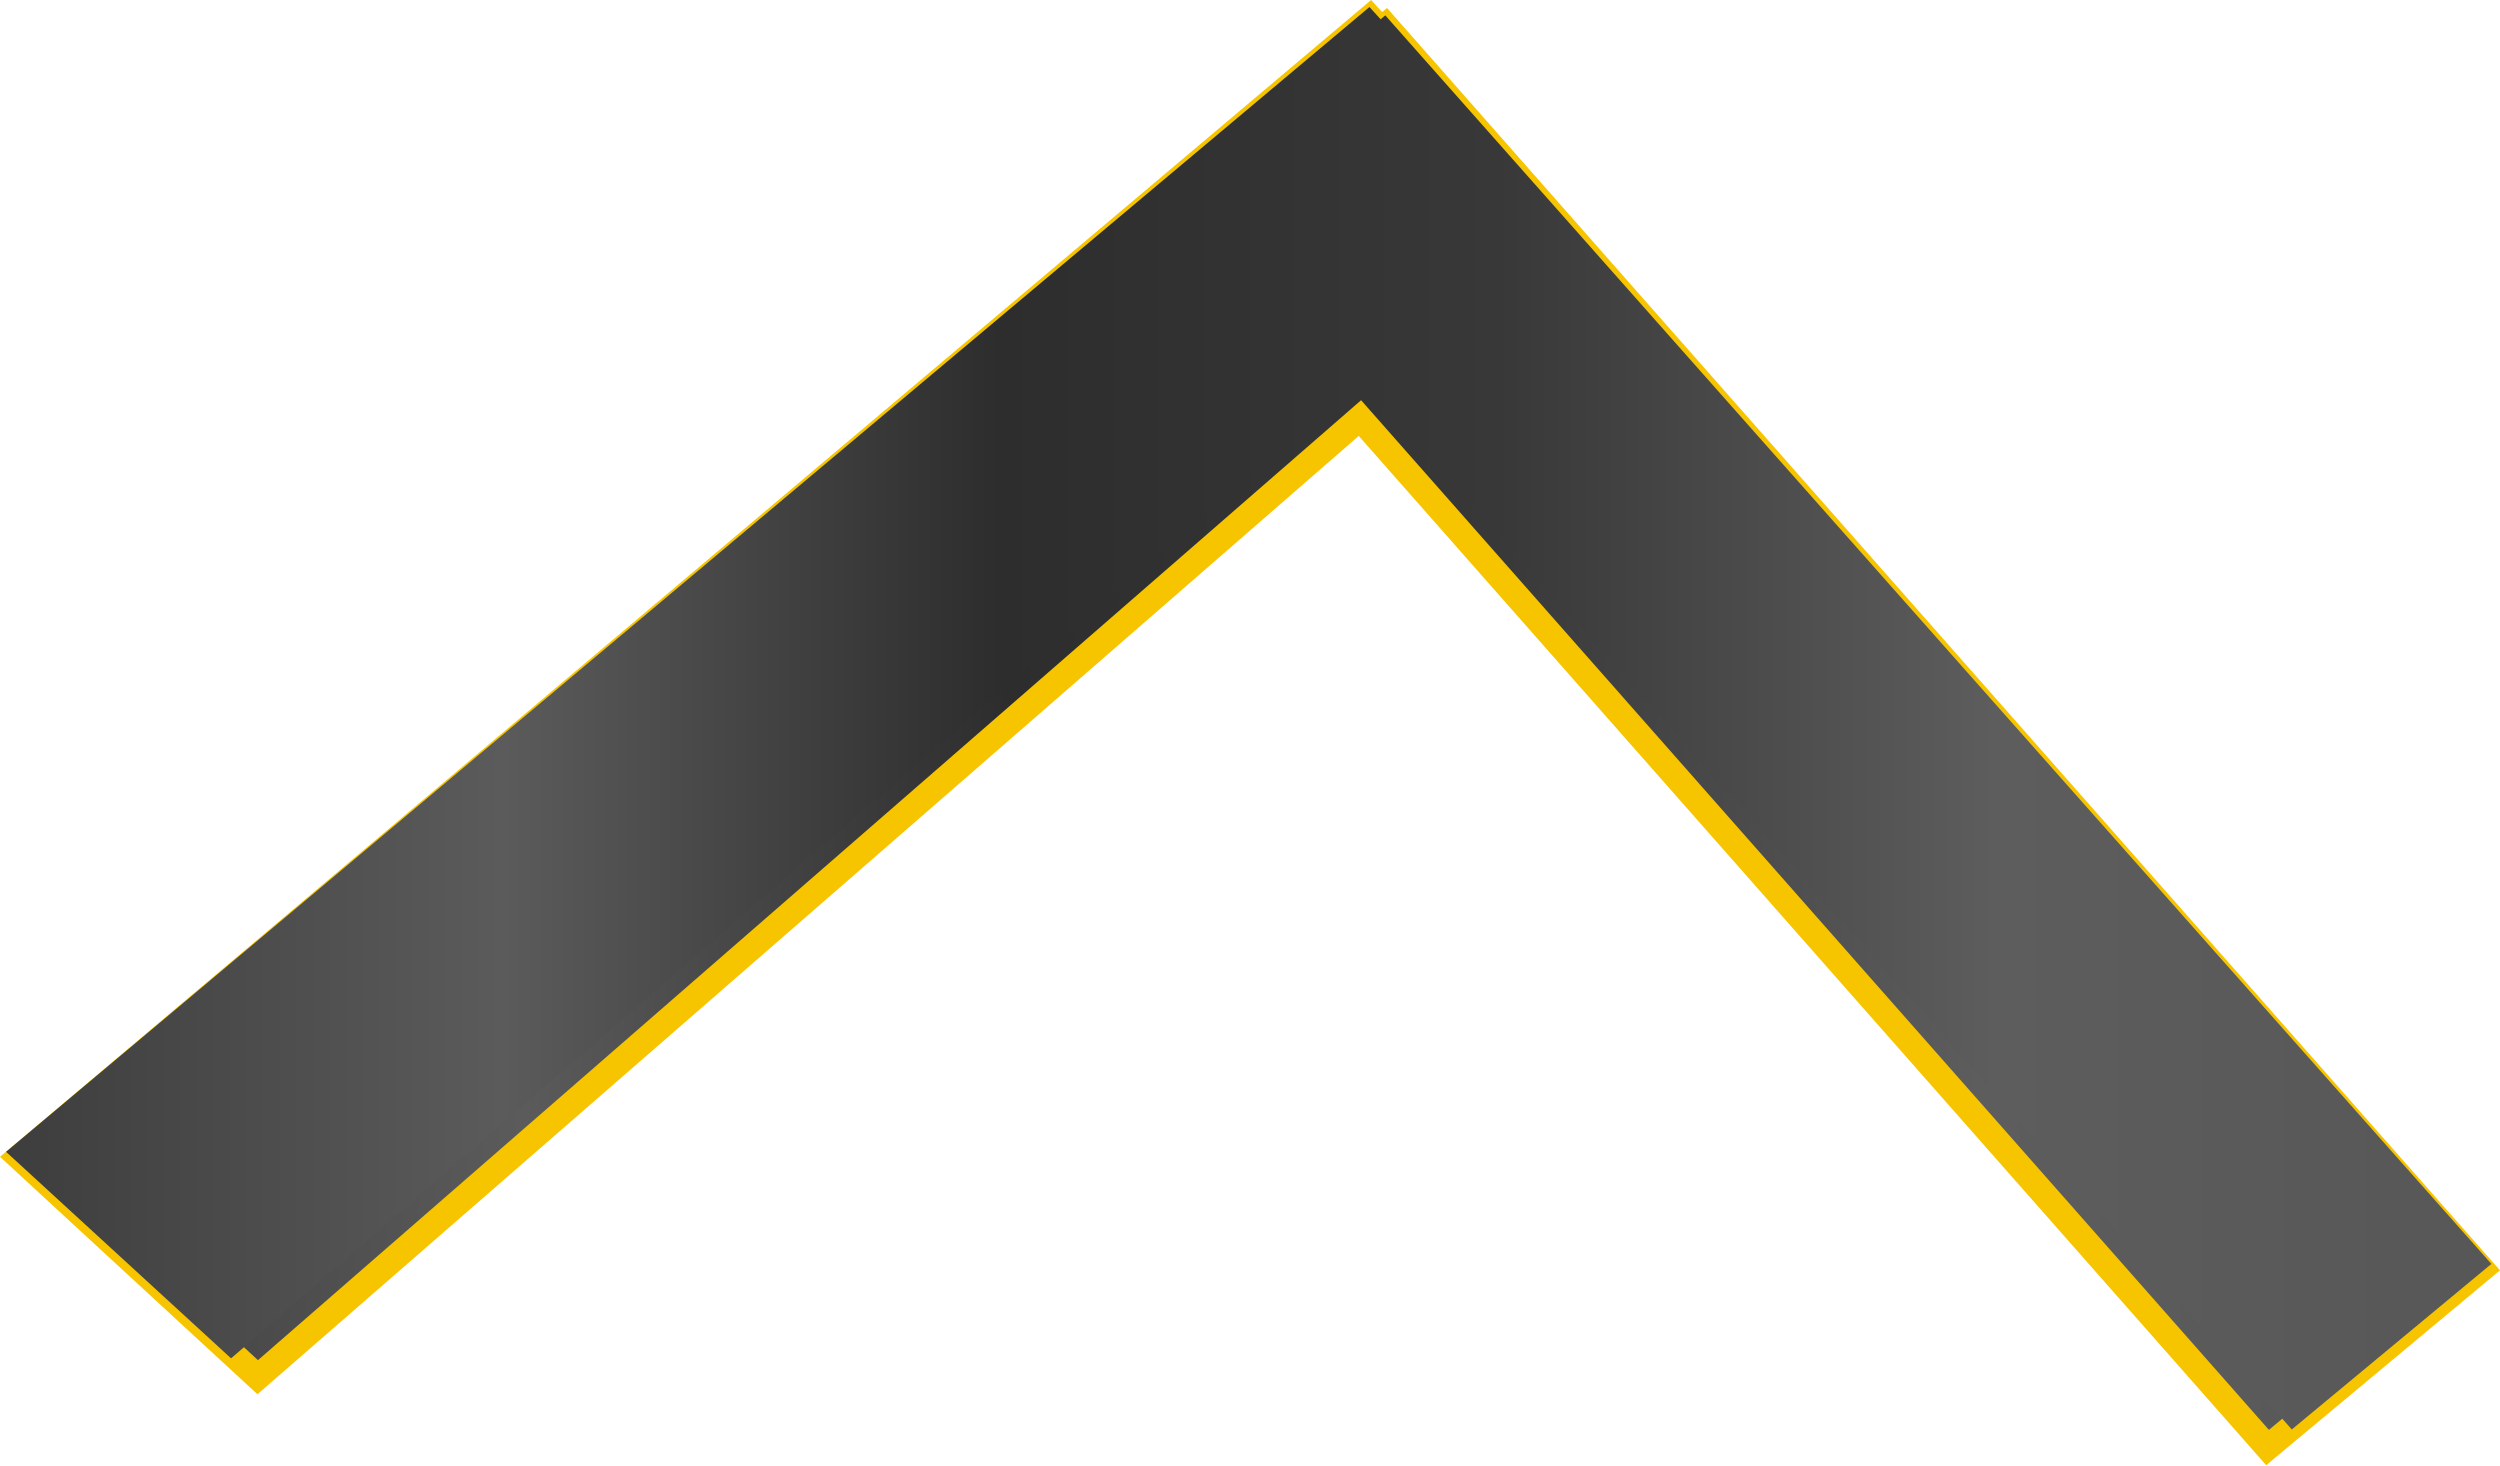
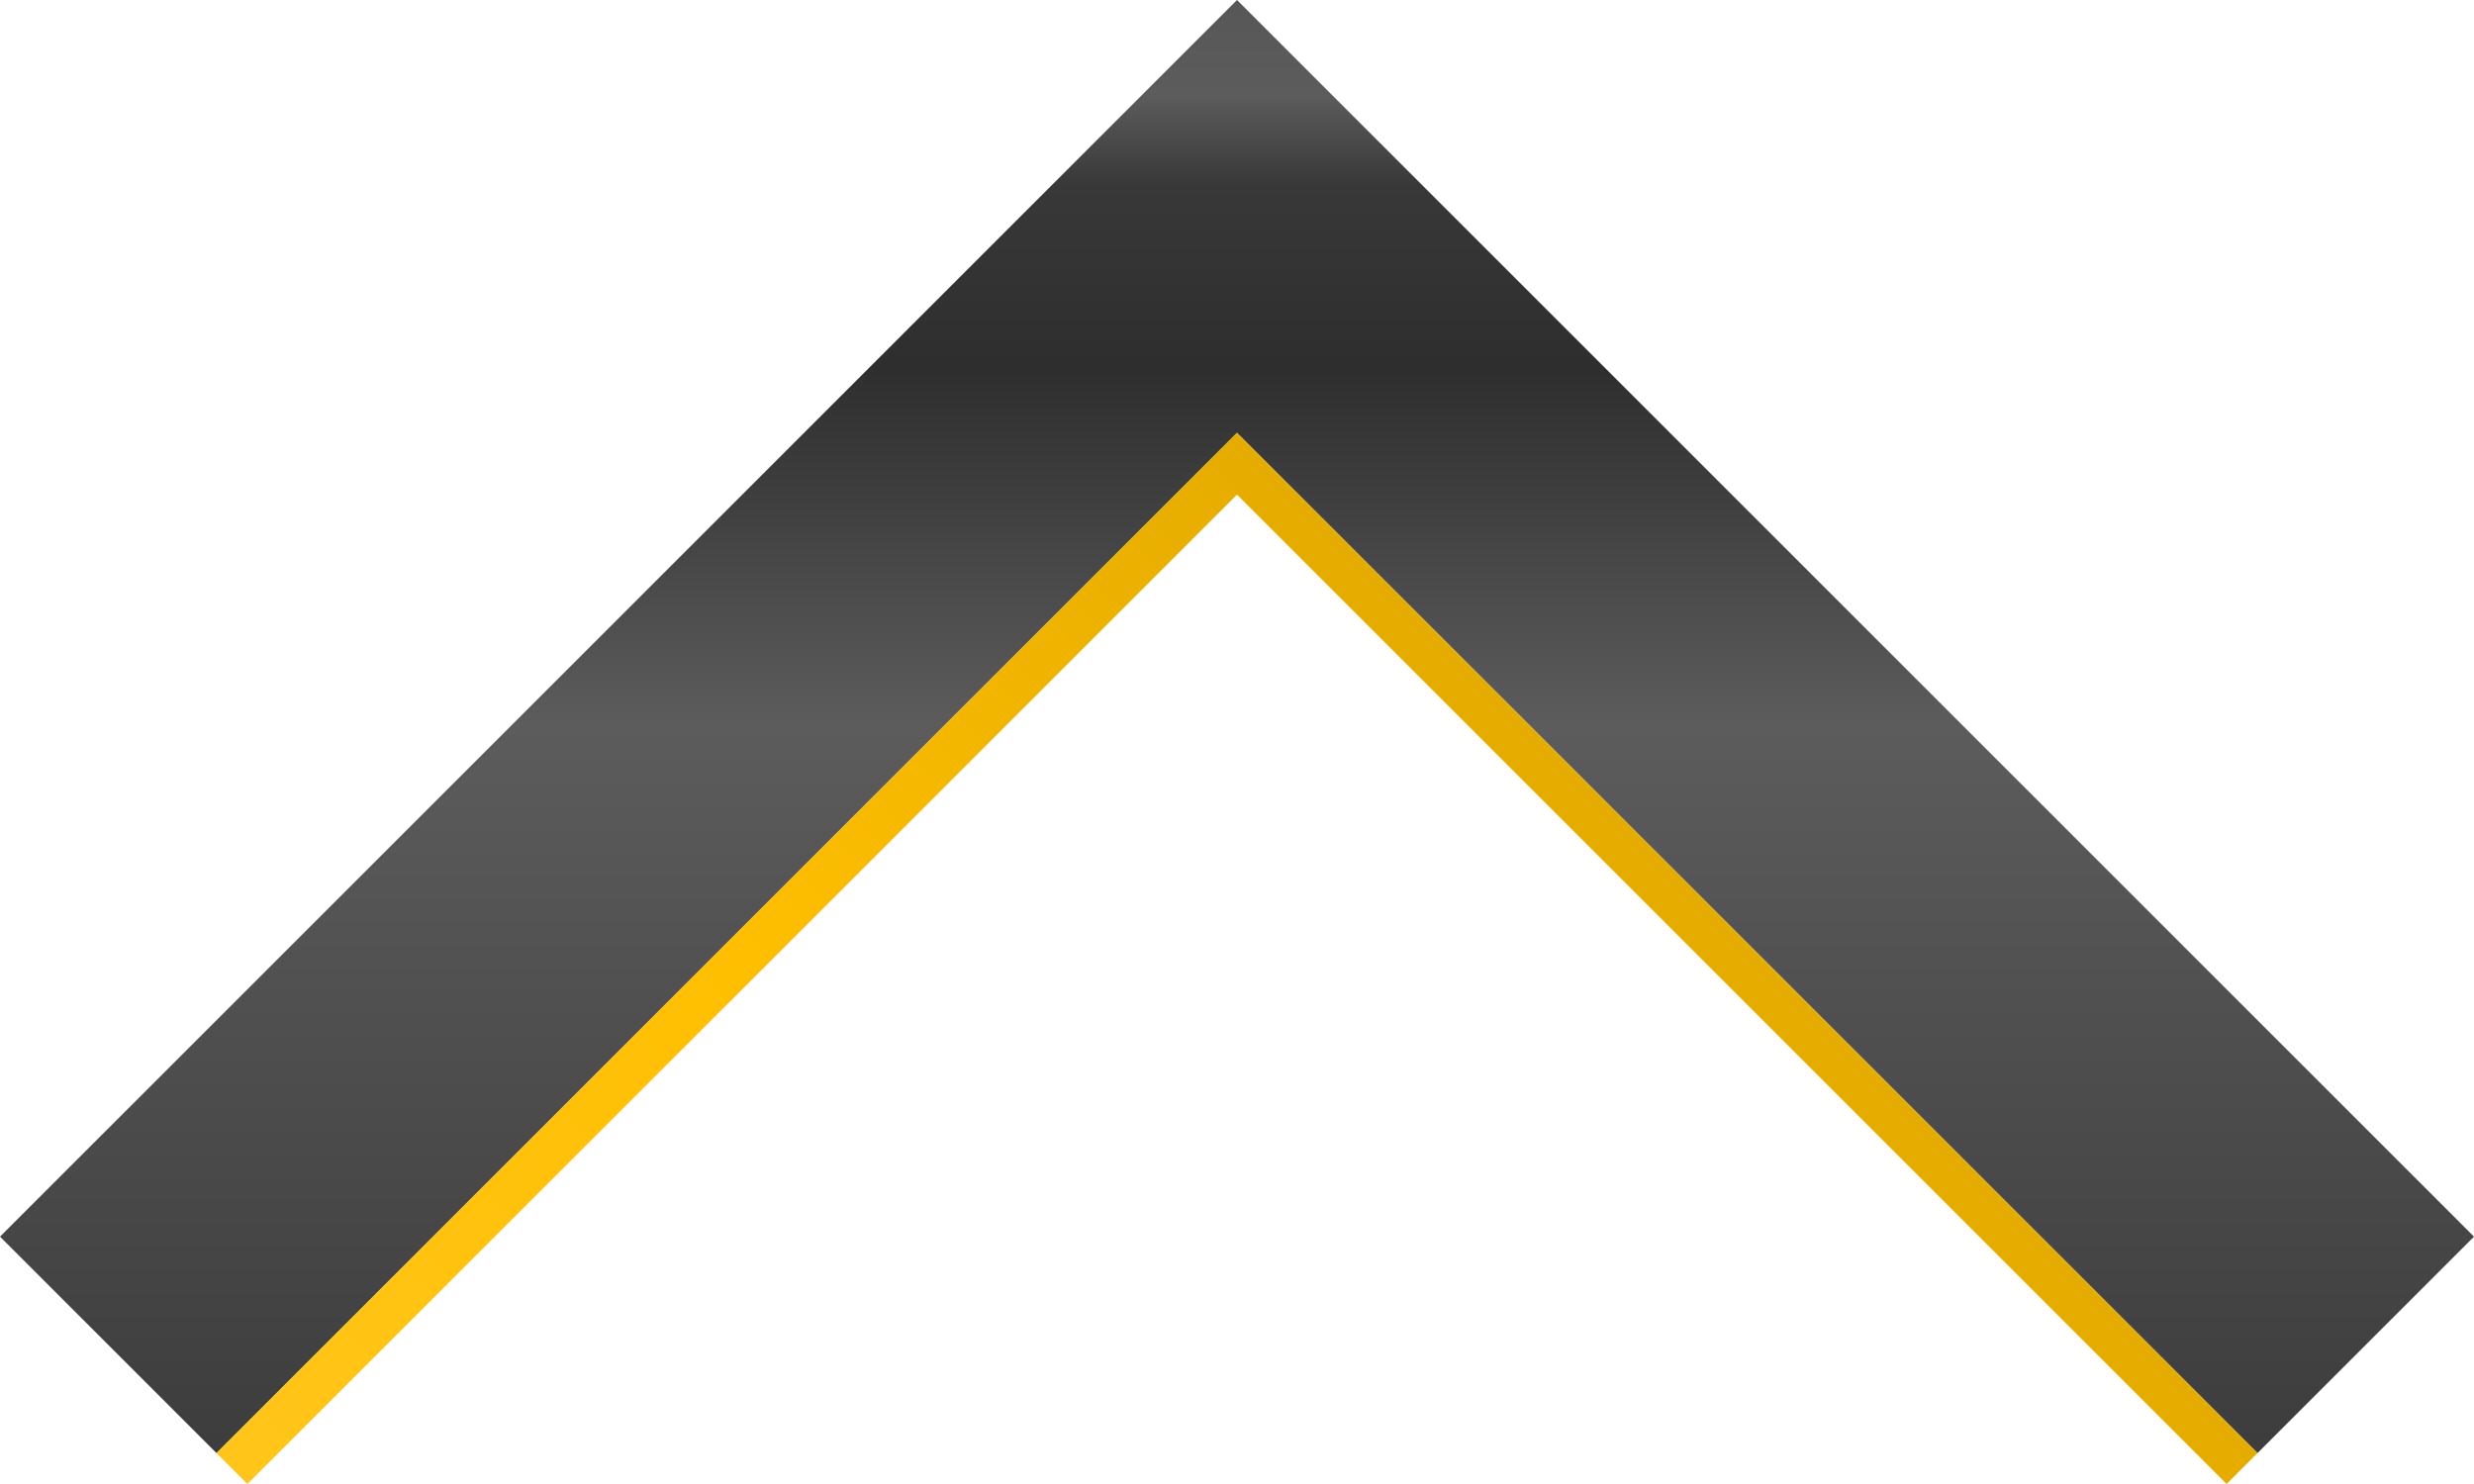
- <svg xmlns="http://www.w3.org/2000/svg" xmlns:xlink="http://www.w3.org/1999/xlink" width="300" height="175.824" viewBox="0 0 300 175.824" version="1.1" id="svg6714">
+ <svg xmlns="http://www.w3.org/2000/svg" xmlns:xlink="http://www.w3.org/1999/xlink" width="300" height="180" viewBox="0 0 300 180" version="1.1" id="svg6714">
  <defs id="defs6711">
-     <linearGradient xlink:href="#linearGradient48984" id="linearGradient48986" x1="304.207" y1="103.947" x2="452.364" y2="103.947" gradientUnits="userSpaceOnUse" gradientTransform="matrix(0.9773426,0,0,1.56695,100.1901,-61.37028)" />
-     <linearGradient id="linearGradient48984">
-       <stop style="stop-color:#3d3d3d;stop-opacity:1;" offset="0" id="stop48980" />
-       <stop style="stop-color:#5b5b5b;stop-opacity:1;" offset="0.2" id="stop48988" />
-       <stop style="stop-color:#2d2d2d;stop-opacity:1;" offset="0.4" id="stop48990" />
-       <stop style="stop-color:#383838;stop-opacity:1;" offset="0.6" id="stop48992" />
-       <stop style="stop-color:#5d5d5d;stop-opacity:1;" offset="0.8" id="stop48994" />
-       <stop style="stop-color:#575757;stop-opacity:1;" offset="1" id="stop48982" />
+     <linearGradient xlink:href="#linearGradient10943" id="linearGradient10945" x1="2235.468" y1="433.532" x2="2467.995" y2="201.005" gradientUnits="userSpaceOnUse" />
+     <linearGradient id="linearGradient10943">
+       <stop style="stop-color:#3d3d3d;stop-opacity:1;" offset="0" id="stop10939" />
+       <stop style="stop-color:#5c5c5c;stop-opacity:1;" offset="0.5" id="stop10947" />
+       <stop style="stop-color:#2e2e2e;stop-opacity:1;" offset="0.75" id="stop10949" />
+       <stop style="stop-color:#383838;stop-opacity:1;" offset="0.875" id="stop10951" />
+       <stop style="stop-color:#5c5c5c;stop-opacity:1;" offset="0.938" id="stop10953" />
+       <stop style="stop-color:#575757;stop-opacity:1;" offset="1" id="stop10941" />
    </linearGradient>
-     <linearGradient xlink:href="#linearGradient48984" id="linearGradient4518" gradientUnits="userSpaceOnUse" gradientTransform="matrix(1.001537,0,0,1.598083,90.89966,-65.45975)" x1="304.207" y1="103.947" x2="452.364" y2="103.947" />
+     <linearGradient xlink:href="#linearGradient13676" id="linearGradient13678" x1="2069" y1="435" x2="2399" y2="435" gradientUnits="userSpaceOnUse" />
+     <linearGradient id="linearGradient13676">
+       <stop style="stop-color:#ffc51a;stop-opacity:1;" offset="0" id="stop13672" />
+       <stop style="stop-color:#ffbf00;stop-opacity:1;" offset="0.5" id="stop14406" />
+       <stop style="stop-color:#e5ac00;stop-opacity:1;" offset="1" id="stop13674" />
+     </linearGradient>
  </defs>
-   <g id="fixed-corner-cube" transform="matrix(2.009899,0,0,2.009899,-794.3376,-116.1211)">
-     <path id="path13600" style="fill:url(#linearGradient48986);fill-opacity:1;stroke:#f7c400;stroke-width:3.033;stroke-linecap:square;stroke-dasharray:none;stroke-opacity:1;paint-order:markers stroke fill" d="m 476.938,59.874 -79.434,67.017 13.11,12.091 65.862,-57.313 54.201,61.475 11.628,-9.692 -64.443,-73.09 -0.272,0.226 z" />
-     <path id="path4516" style="fill:url(#linearGradient4518);fill-opacity:1;stroke:none;stroke-width:3.101;stroke-linecap:square;stroke-dasharray:none;stroke-opacity:1;paint-order:markers stroke fill" d="m 476.974,58.194 -81.4,68.349 13.434,12.331 67.492,-58.451 55.543,62.697 11.916,-9.884 -66.038,-74.543 -0.279,0.231 z" />
+   <g id="fixed-corner-cube" transform="matrix(0.375,-0.375,0.375,0.375,-850.875,850.875)">
+     <path id="rect10934" style="fill:url(#linearGradient10945);fill-opacity:1;fill-rule:evenodd;stroke:none;stroke-width:2.407;stroke-linecap:square;stroke-dasharray:none;stroke-opacity:1;paint-order:markers stroke fill" d="m 2069,200 v 70 h 330 v 330 h 70 V 270 200 h -70 z" />
+     <path id="rect12459" style="fill:url(#linearGradient13678);fill-opacity:1;fill-rule:evenodd;stroke:none;stroke-width:2.039;stroke-linecap:square;stroke-dasharray:none;stroke-opacity:1;paint-order:markers stroke fill" d="m 2069,270 v 10 h 320 v 320 h 10 V 280 270 h -10 z" />
  </g>
</svg>
